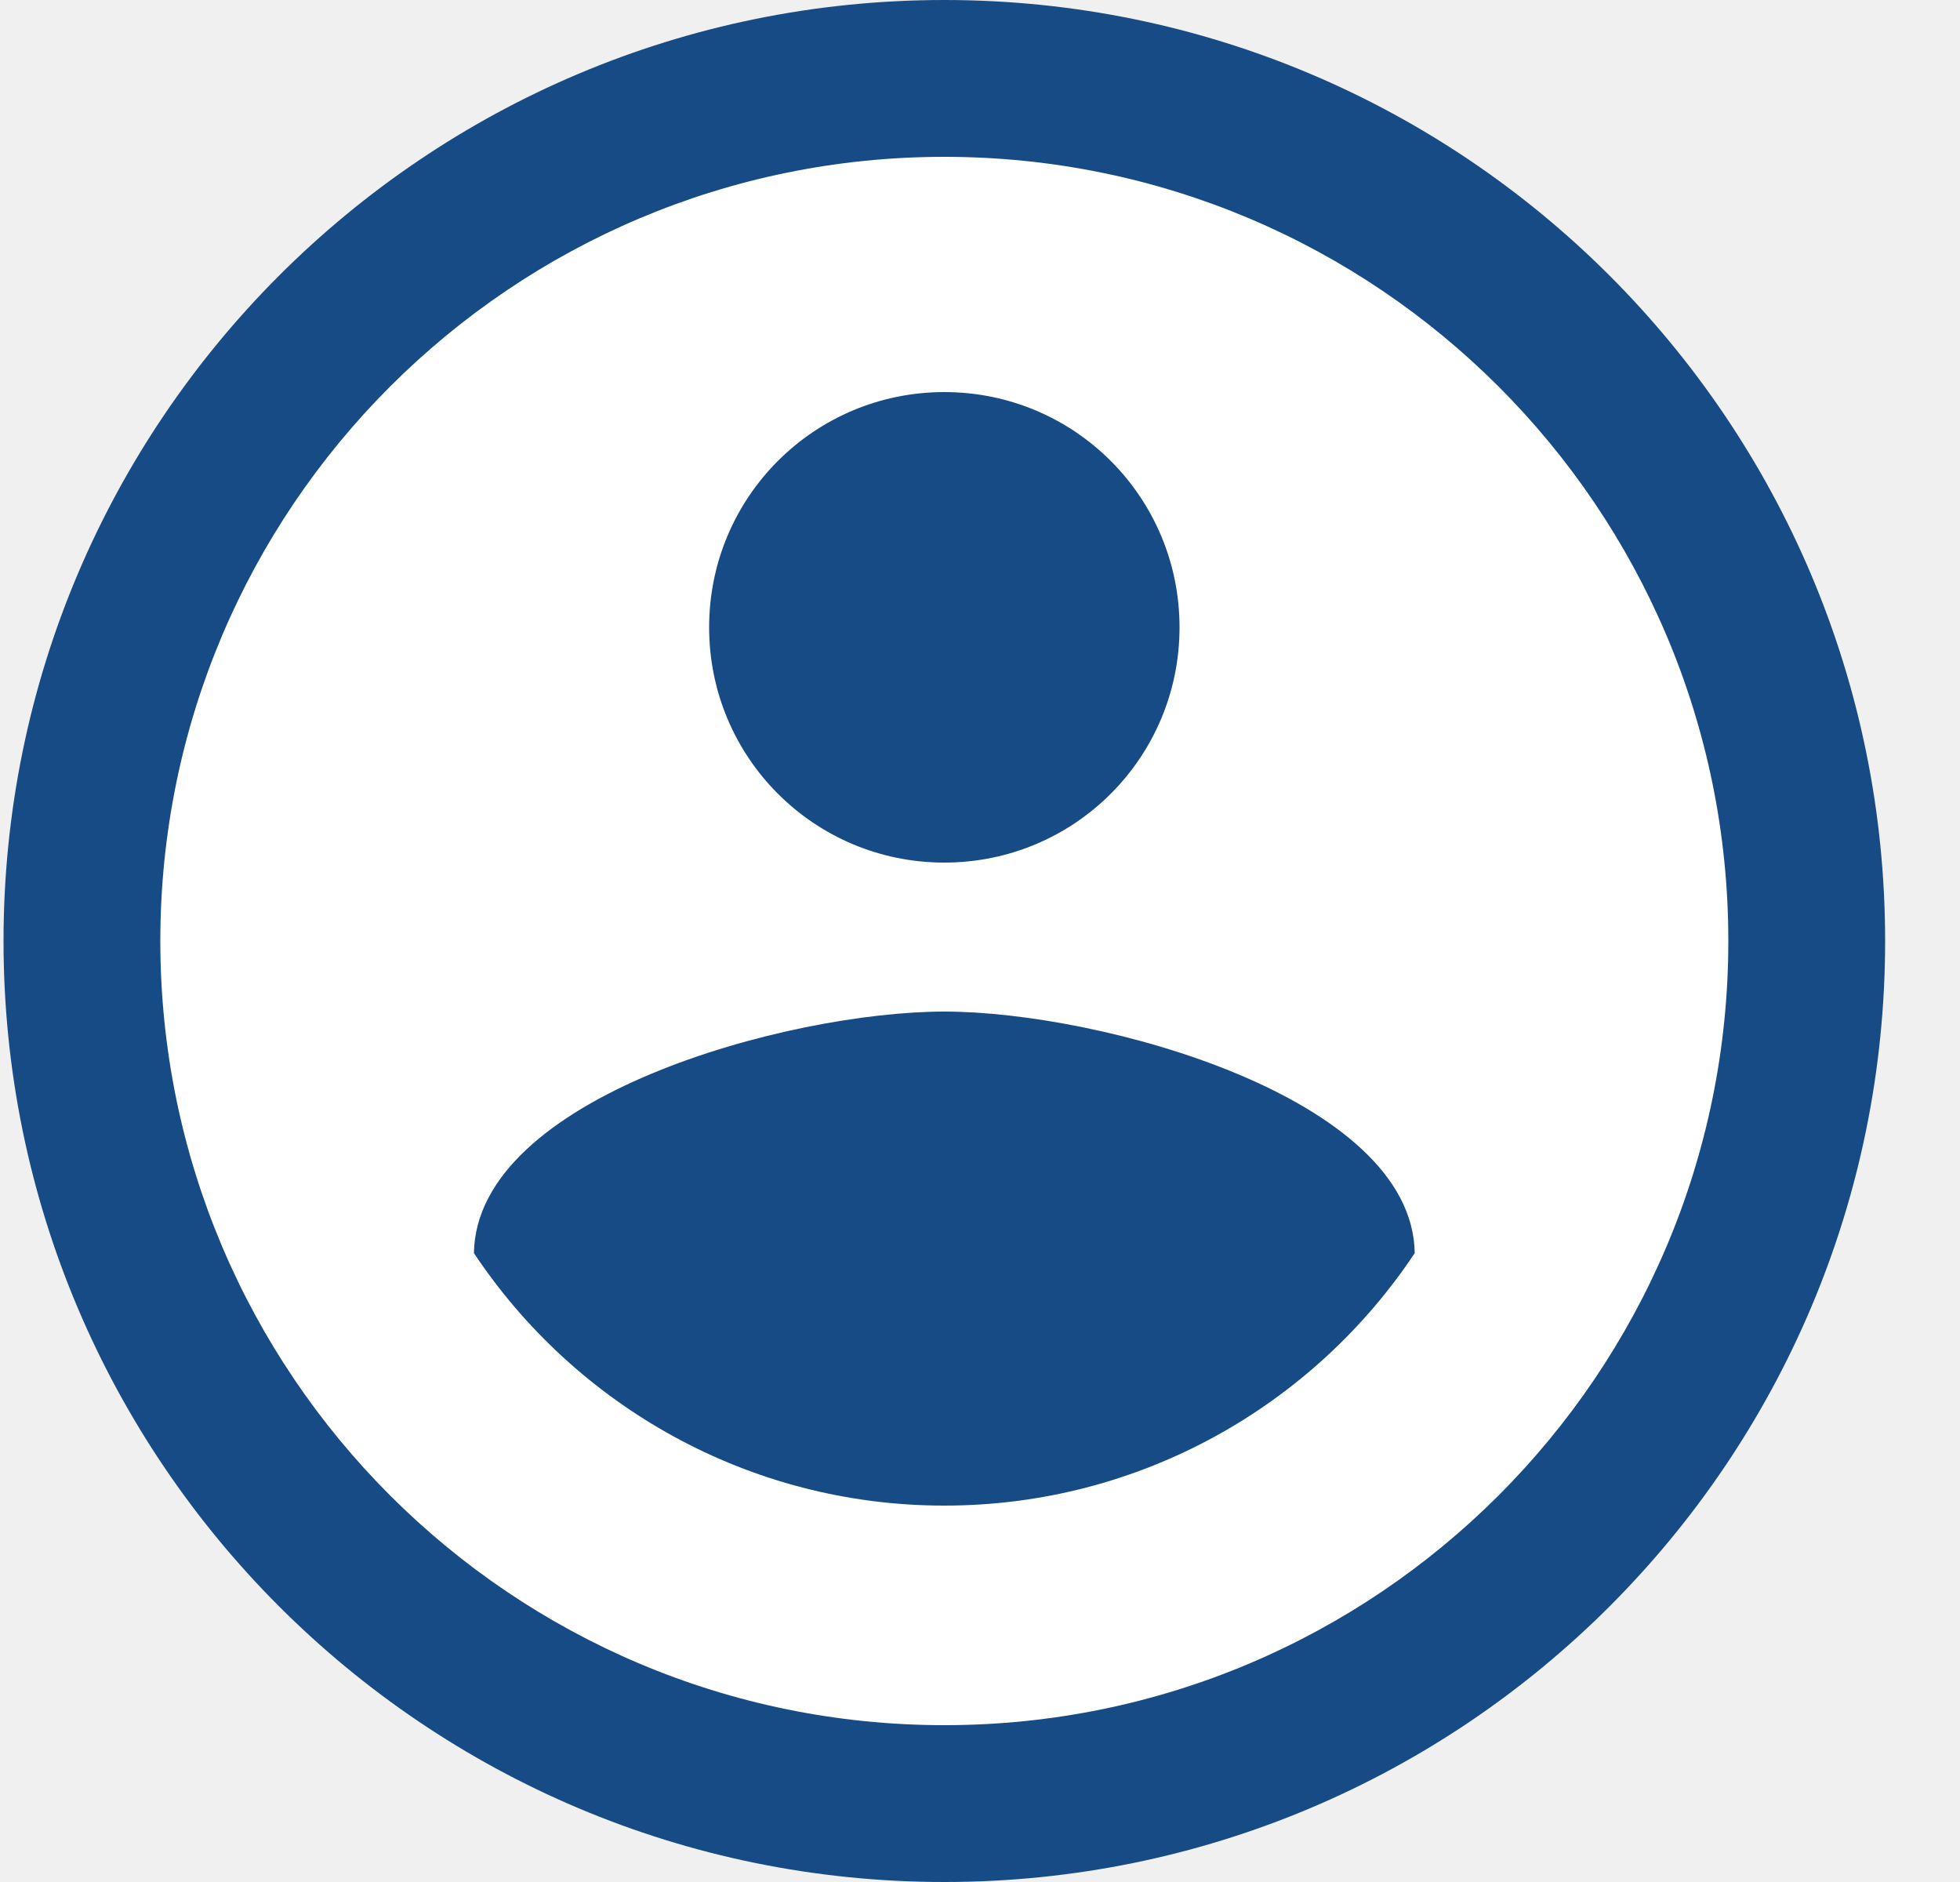
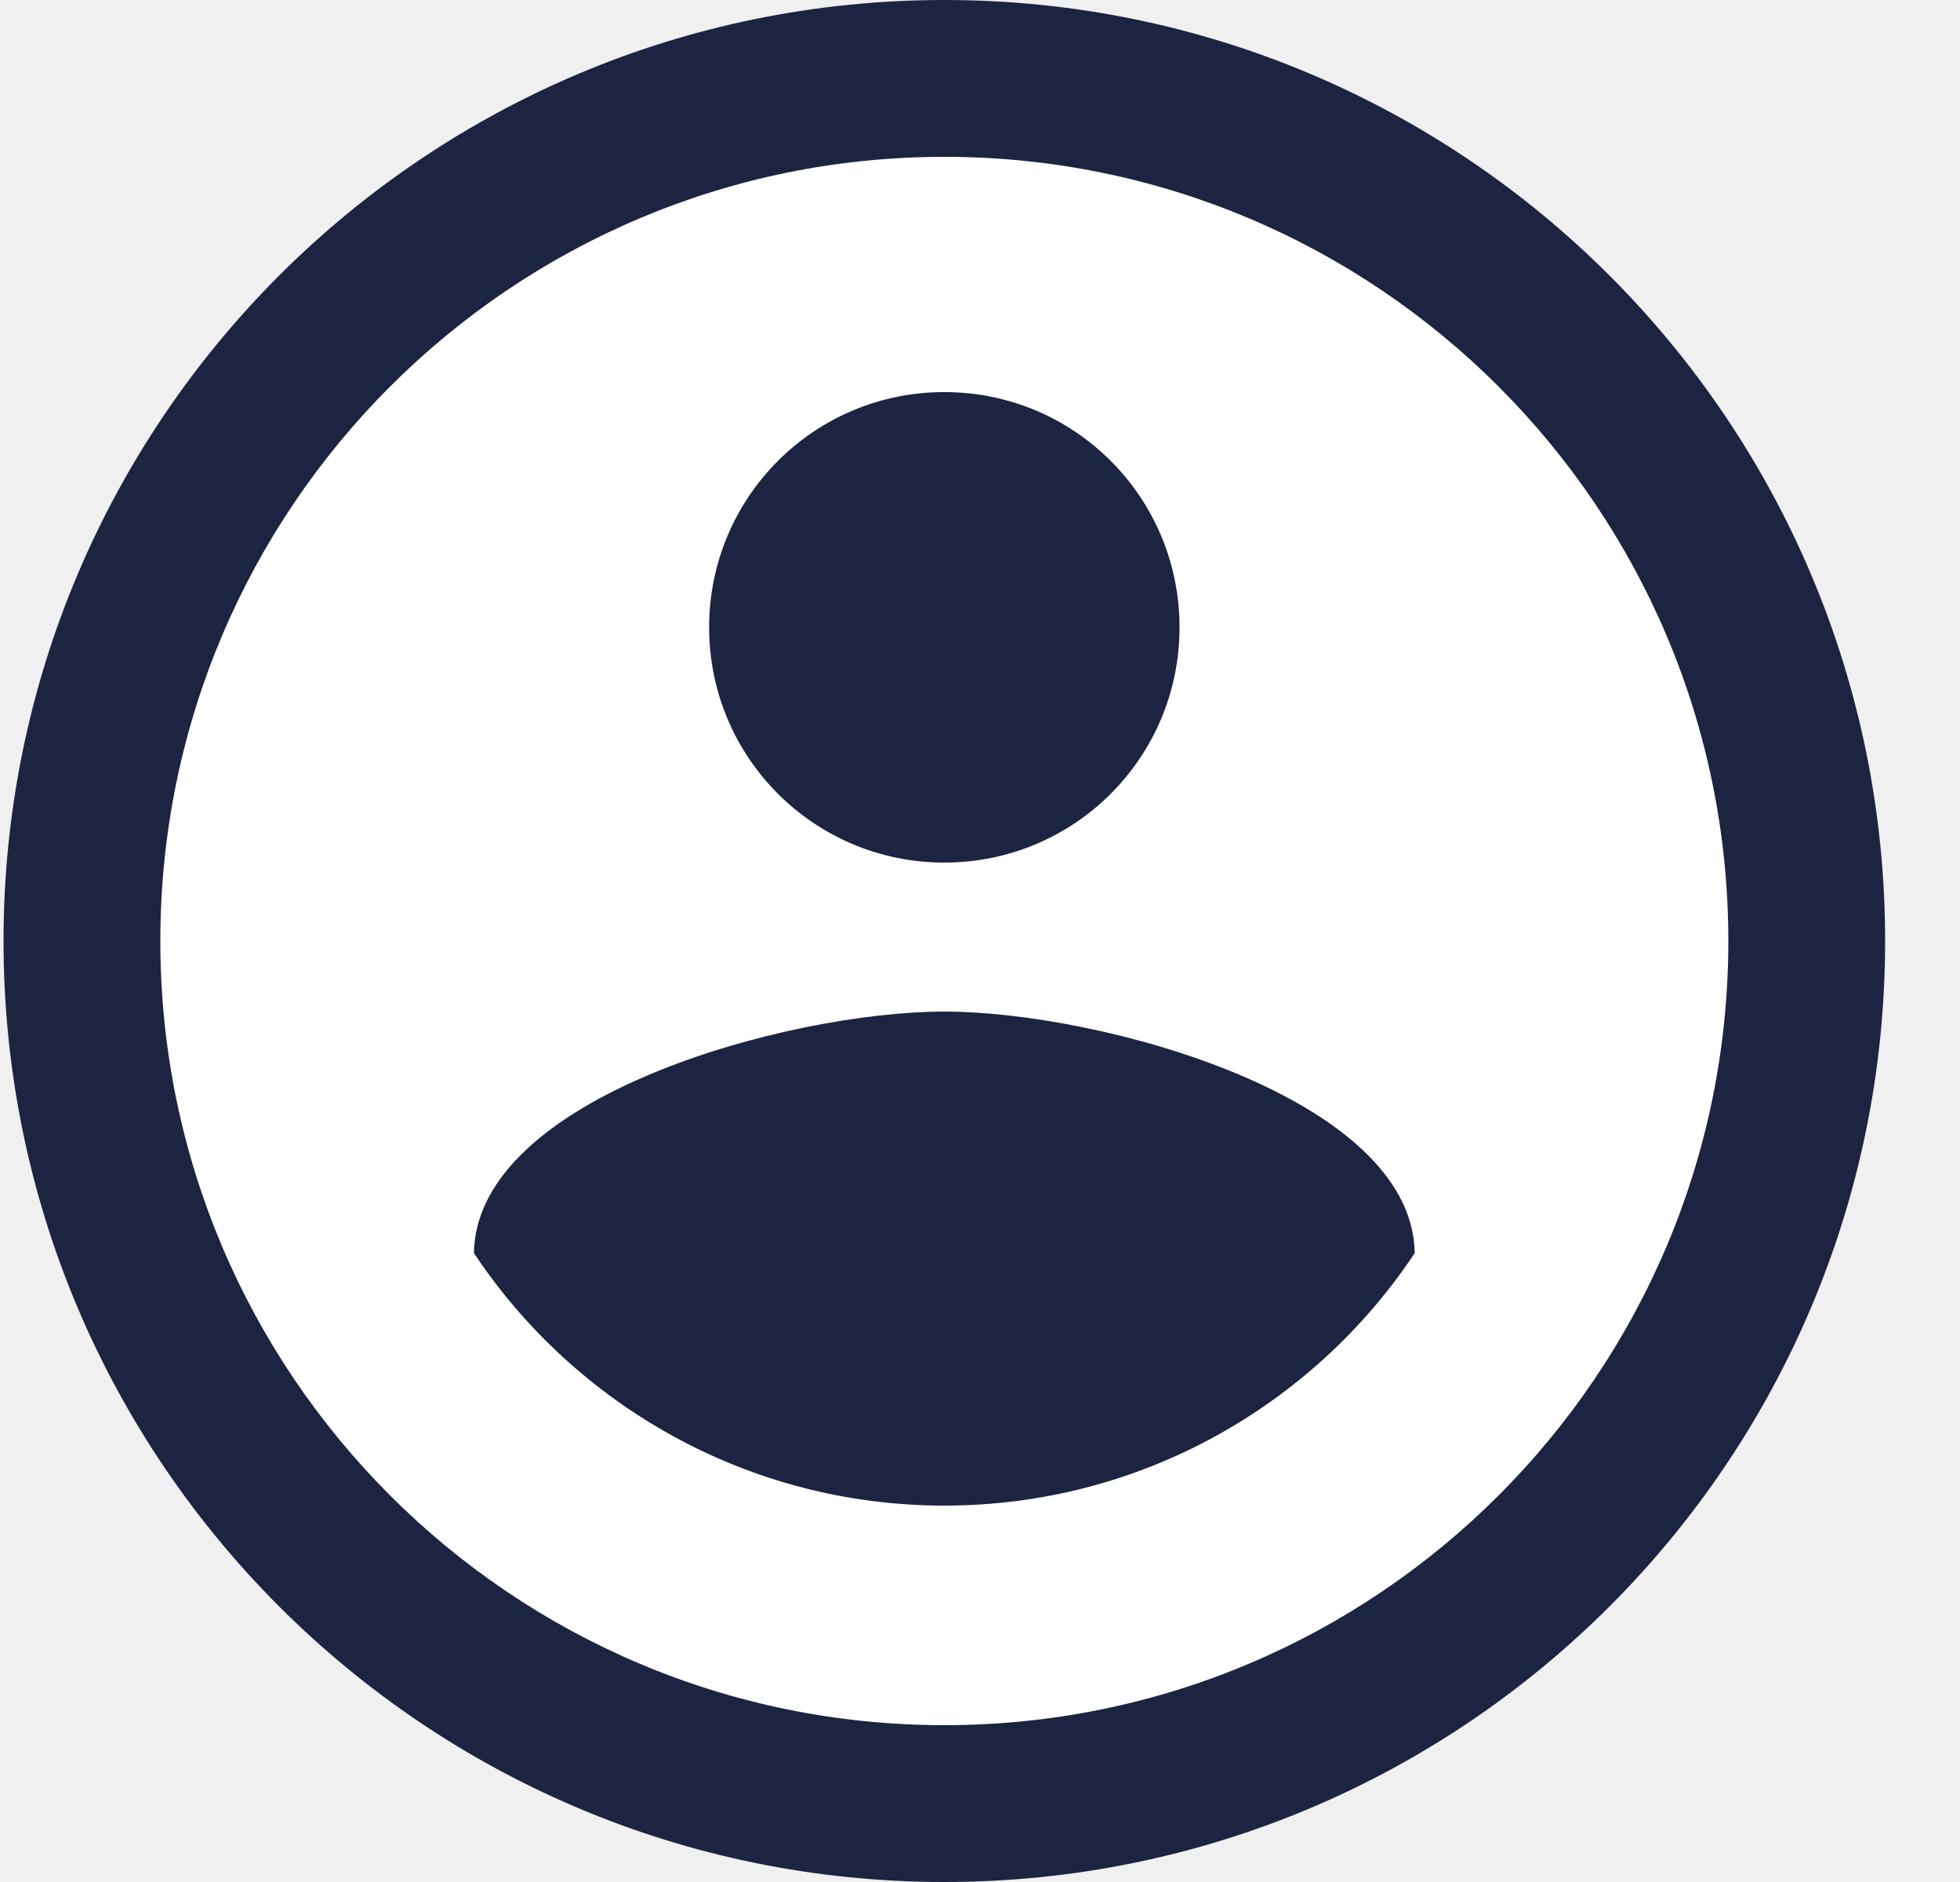
<svg xmlns="http://www.w3.org/2000/svg" width="25" height="24" viewBox="0 0 25 24" fill="none">
-   <circle cx="12.045" cy="12" r="12" fill="#174B85" />
+   <circle cx="12.045" cy="12" r="12" fill="#1d2441" />
  <g clip-path="url(#clip0_420_75)">
    <path d="M12.045 2C6.525 2 2.045 6.48 2.045 12C2.045 17.52 6.525 22 12.045 22C17.565 22 22.045 17.52 22.045 12C22.045 6.48 17.565 2 12.045 2ZM12.045 5C13.705 5 15.045 6.34 15.045 8C15.045 9.66 13.705 11 12.045 11C10.385 11 9.045 9.66 9.045 8C9.045 6.34 10.385 5 12.045 5ZM12.045 19.2C9.545 19.2 7.335 17.92 6.045 15.98C6.075 13.99 10.045 12.9 12.045 12.9C14.035 12.9 18.015 13.99 18.045 15.98C16.755 17.92 14.545 19.2 12.045 19.2Z" fill="white" />
  </g>
  <defs>
    <clipPath id="clip0_420_75">
      <rect width="24" height="24" fill="white" transform="translate(0.0449219)" />
    </clipPath>
  </defs>
</svg>
